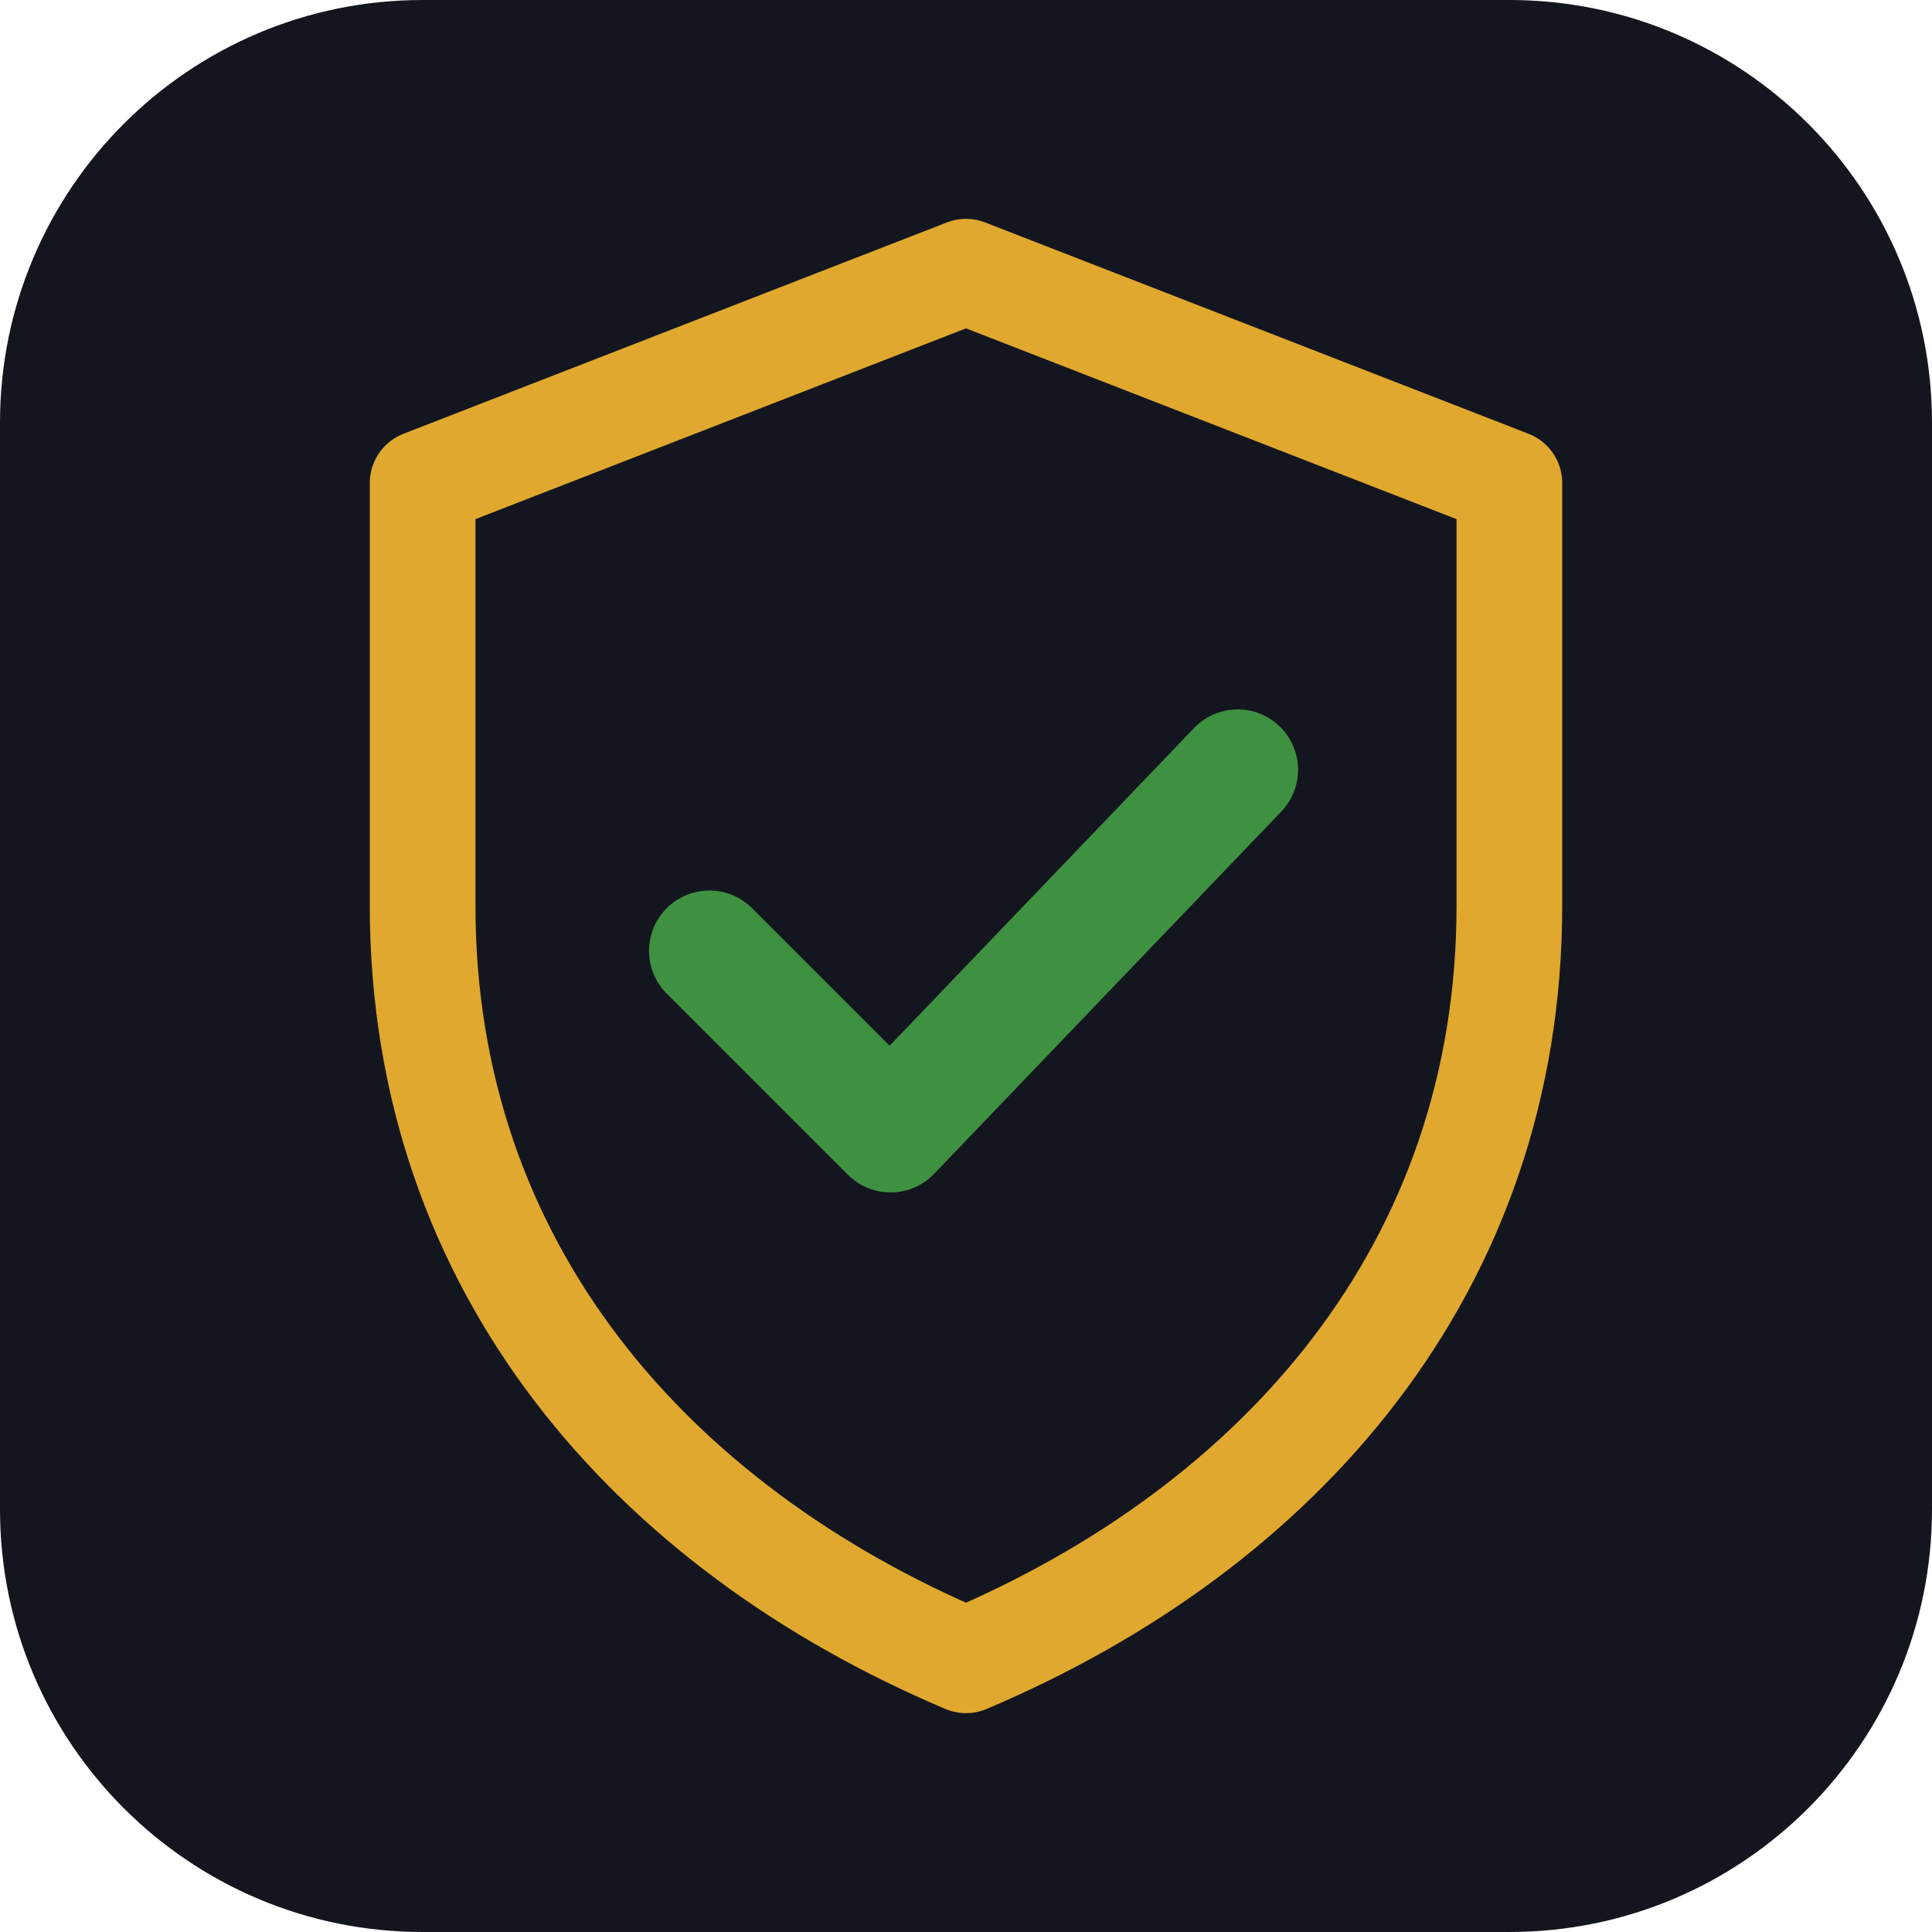
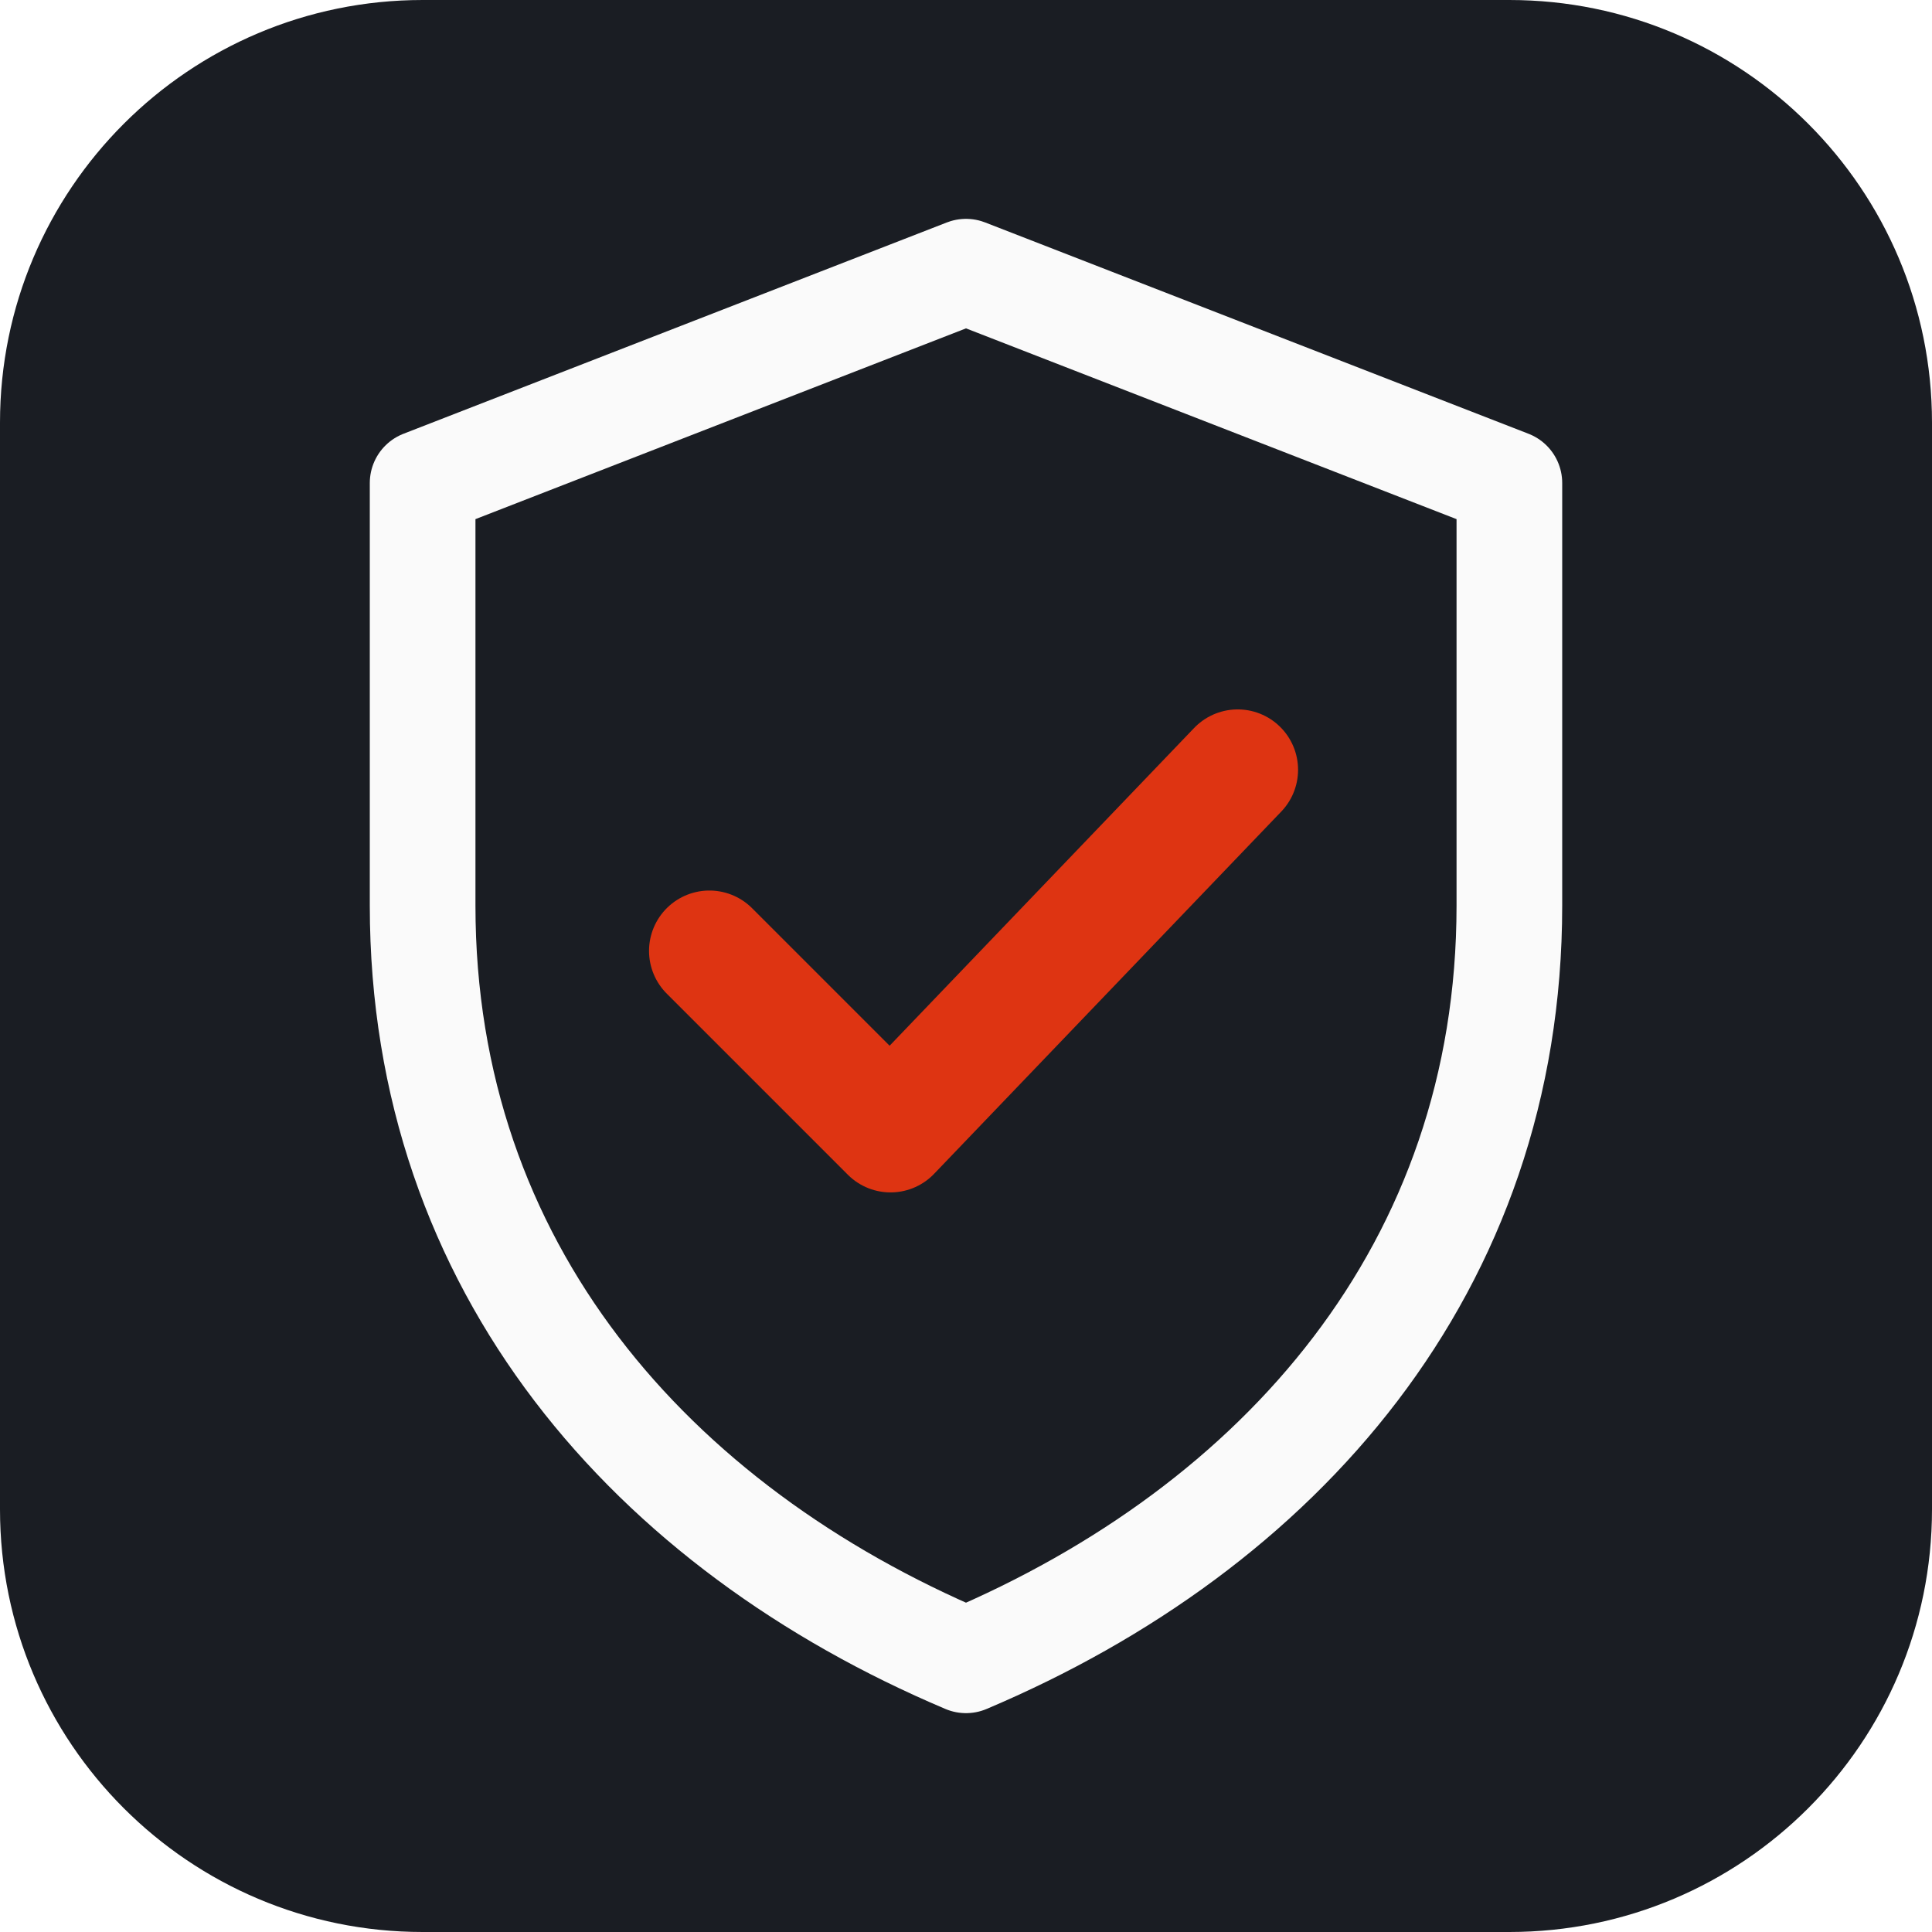
- <svg xmlns="http://www.w3.org/2000/svg" viewBox="0 0 64 64" role="img" aria-label="A gold shield with a green check mark">
-   <rect width="64" height="64" rx="14" fill="#14161f" />
-   <path d="M32 9 50 16v14c0 12-7.6 20.6-18 25-10.4-4.4-18-13-18-25V16z" fill="none" stroke="#e0a82e" stroke-width="3.5" stroke-linejoin="round" />
-   <path d="M23.5 31.5 29.5 37.5 41 25.5" fill="none" stroke="#3f9142" stroke-width="4" stroke-linecap="round" stroke-linejoin="round" />
+ <svg xmlns="http://www.w3.org/2000/svg" viewBox="0 0 64 64" role="img" aria-labelledby="emblem-title">
+   <rect width="64" height="64" rx="14" fill="#1A1D23" />
+   <path d="M32 9 50 16v14c0 12-7.6 20.6-18 25-10.4-4.4-18-13-18-25V16z" fill="none" stroke="#FAFAFA" stroke-width="3.5" stroke-linejoin="round" />
+   <path d="M23.5 31.5 29.5 37.5 41 25.5" fill="none" stroke="#DE3412" stroke-width="4" stroke-linecap="round" stroke-linejoin="round" />
</svg>
